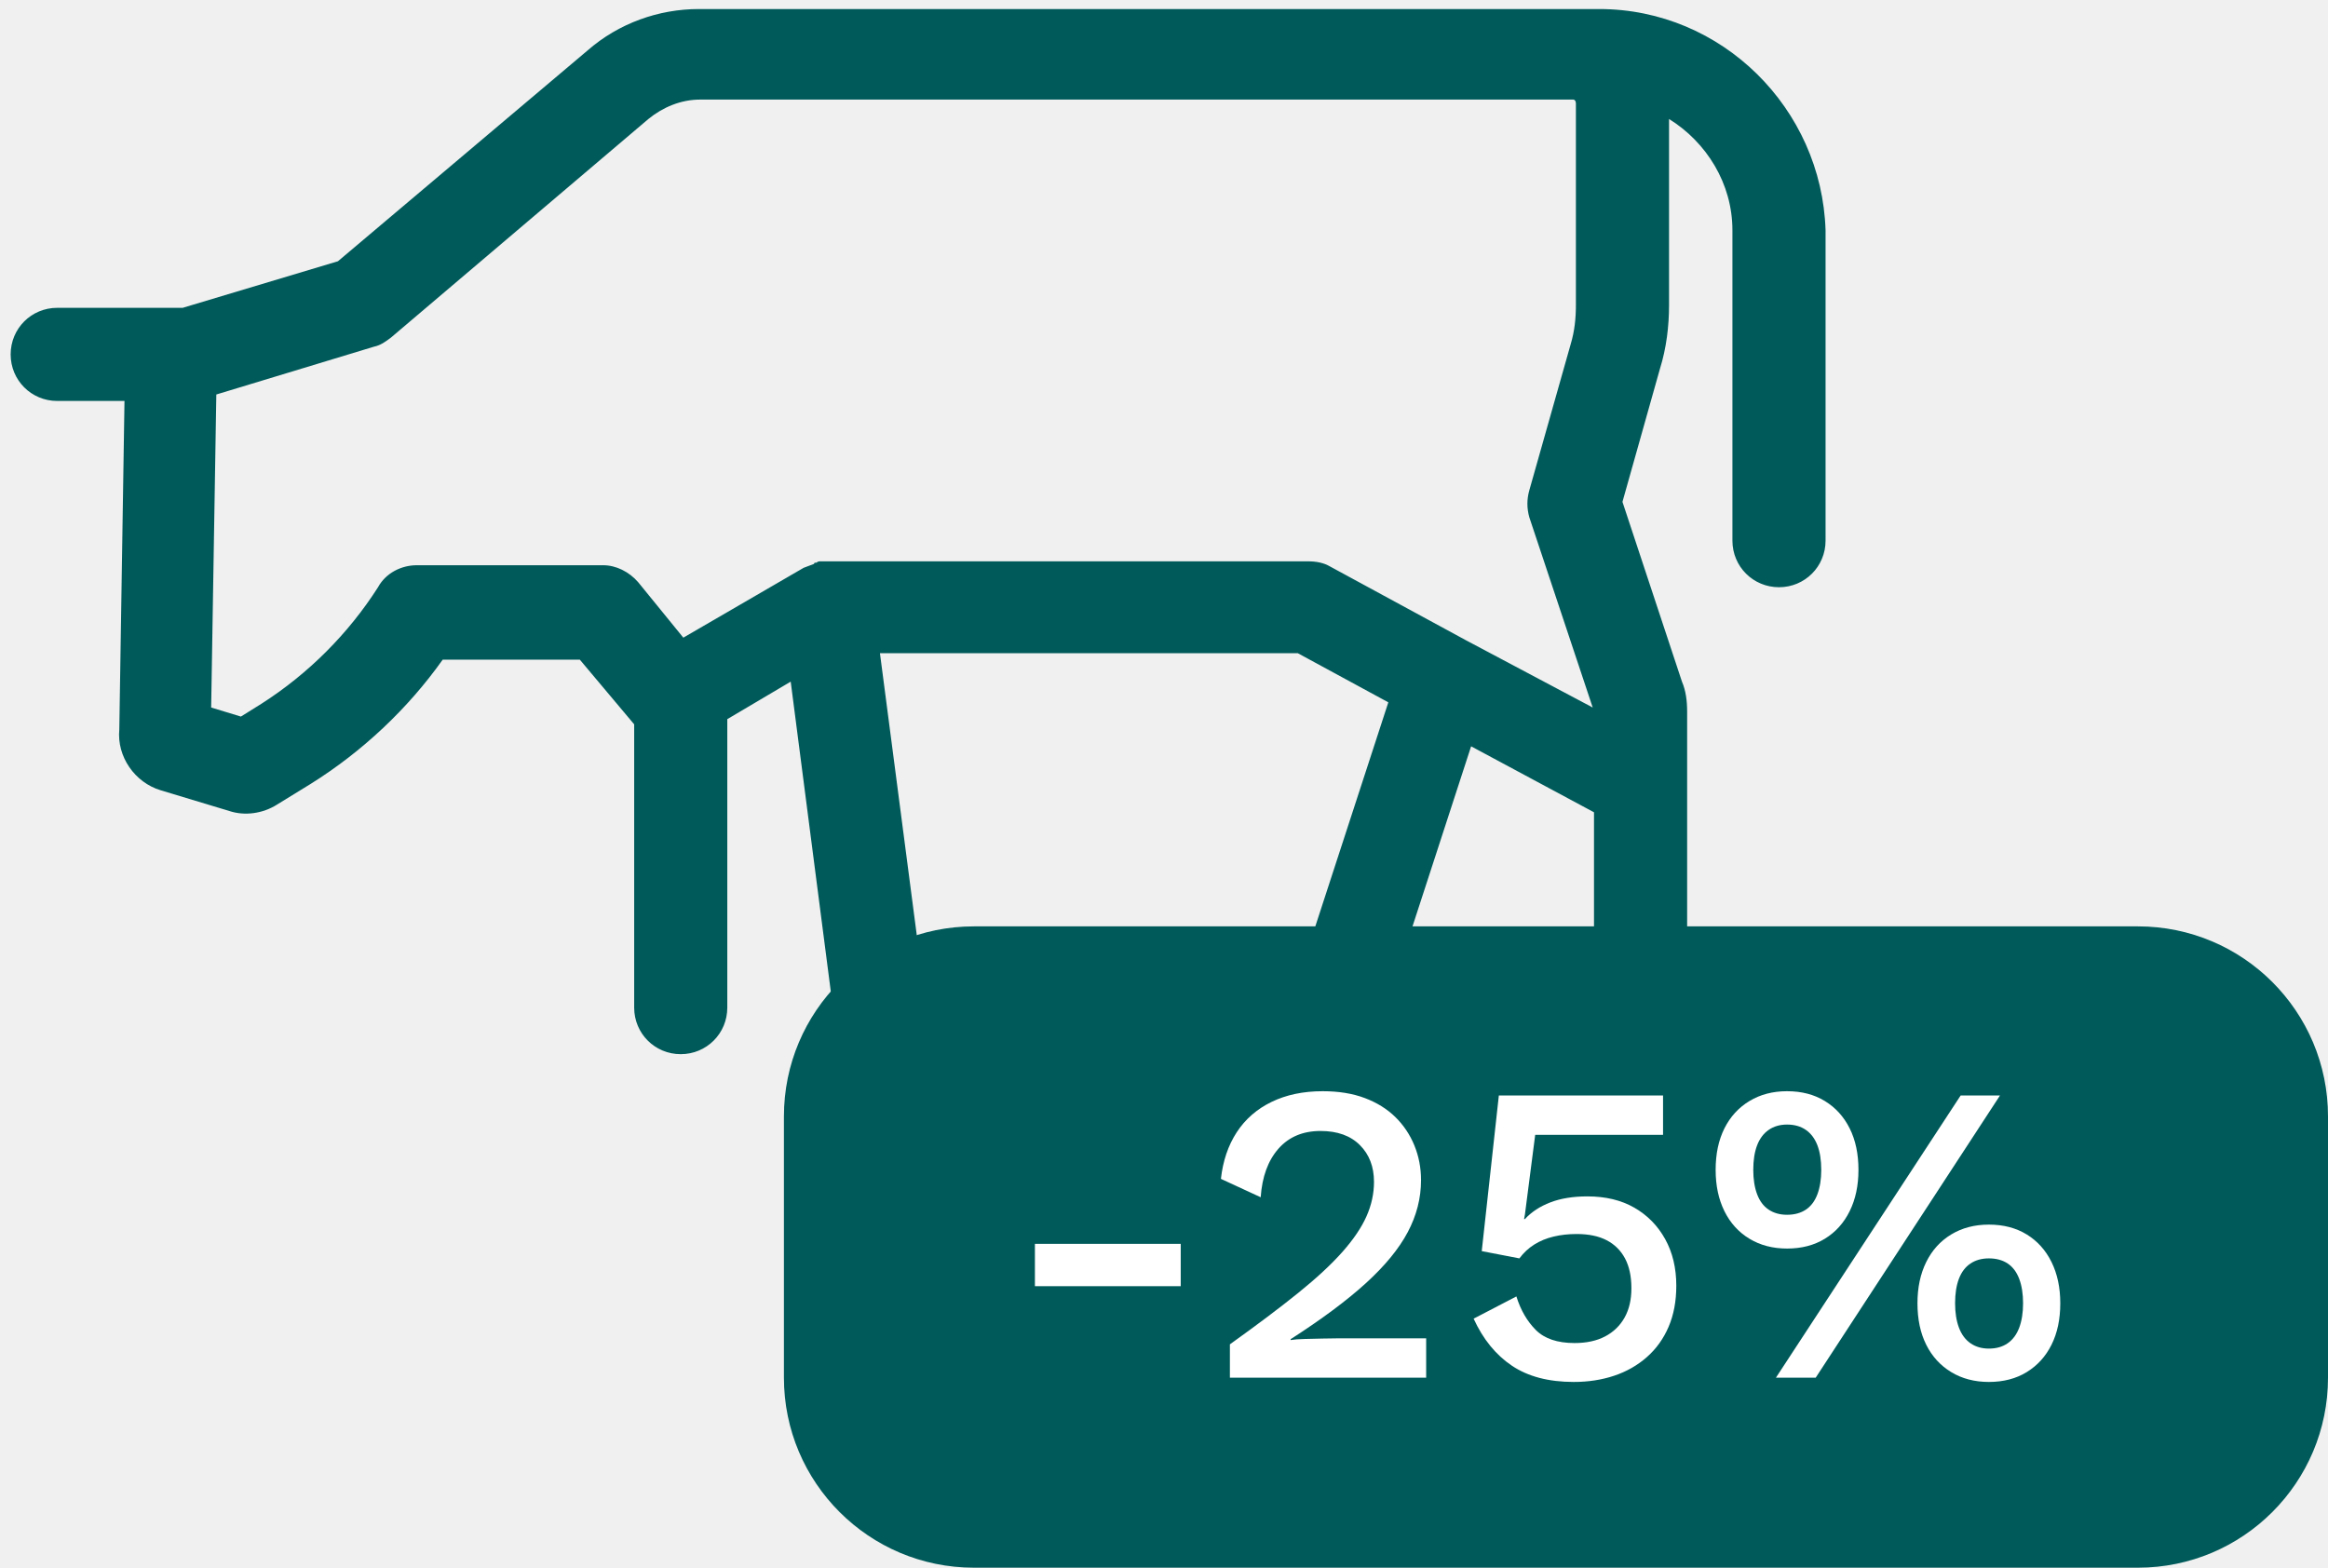
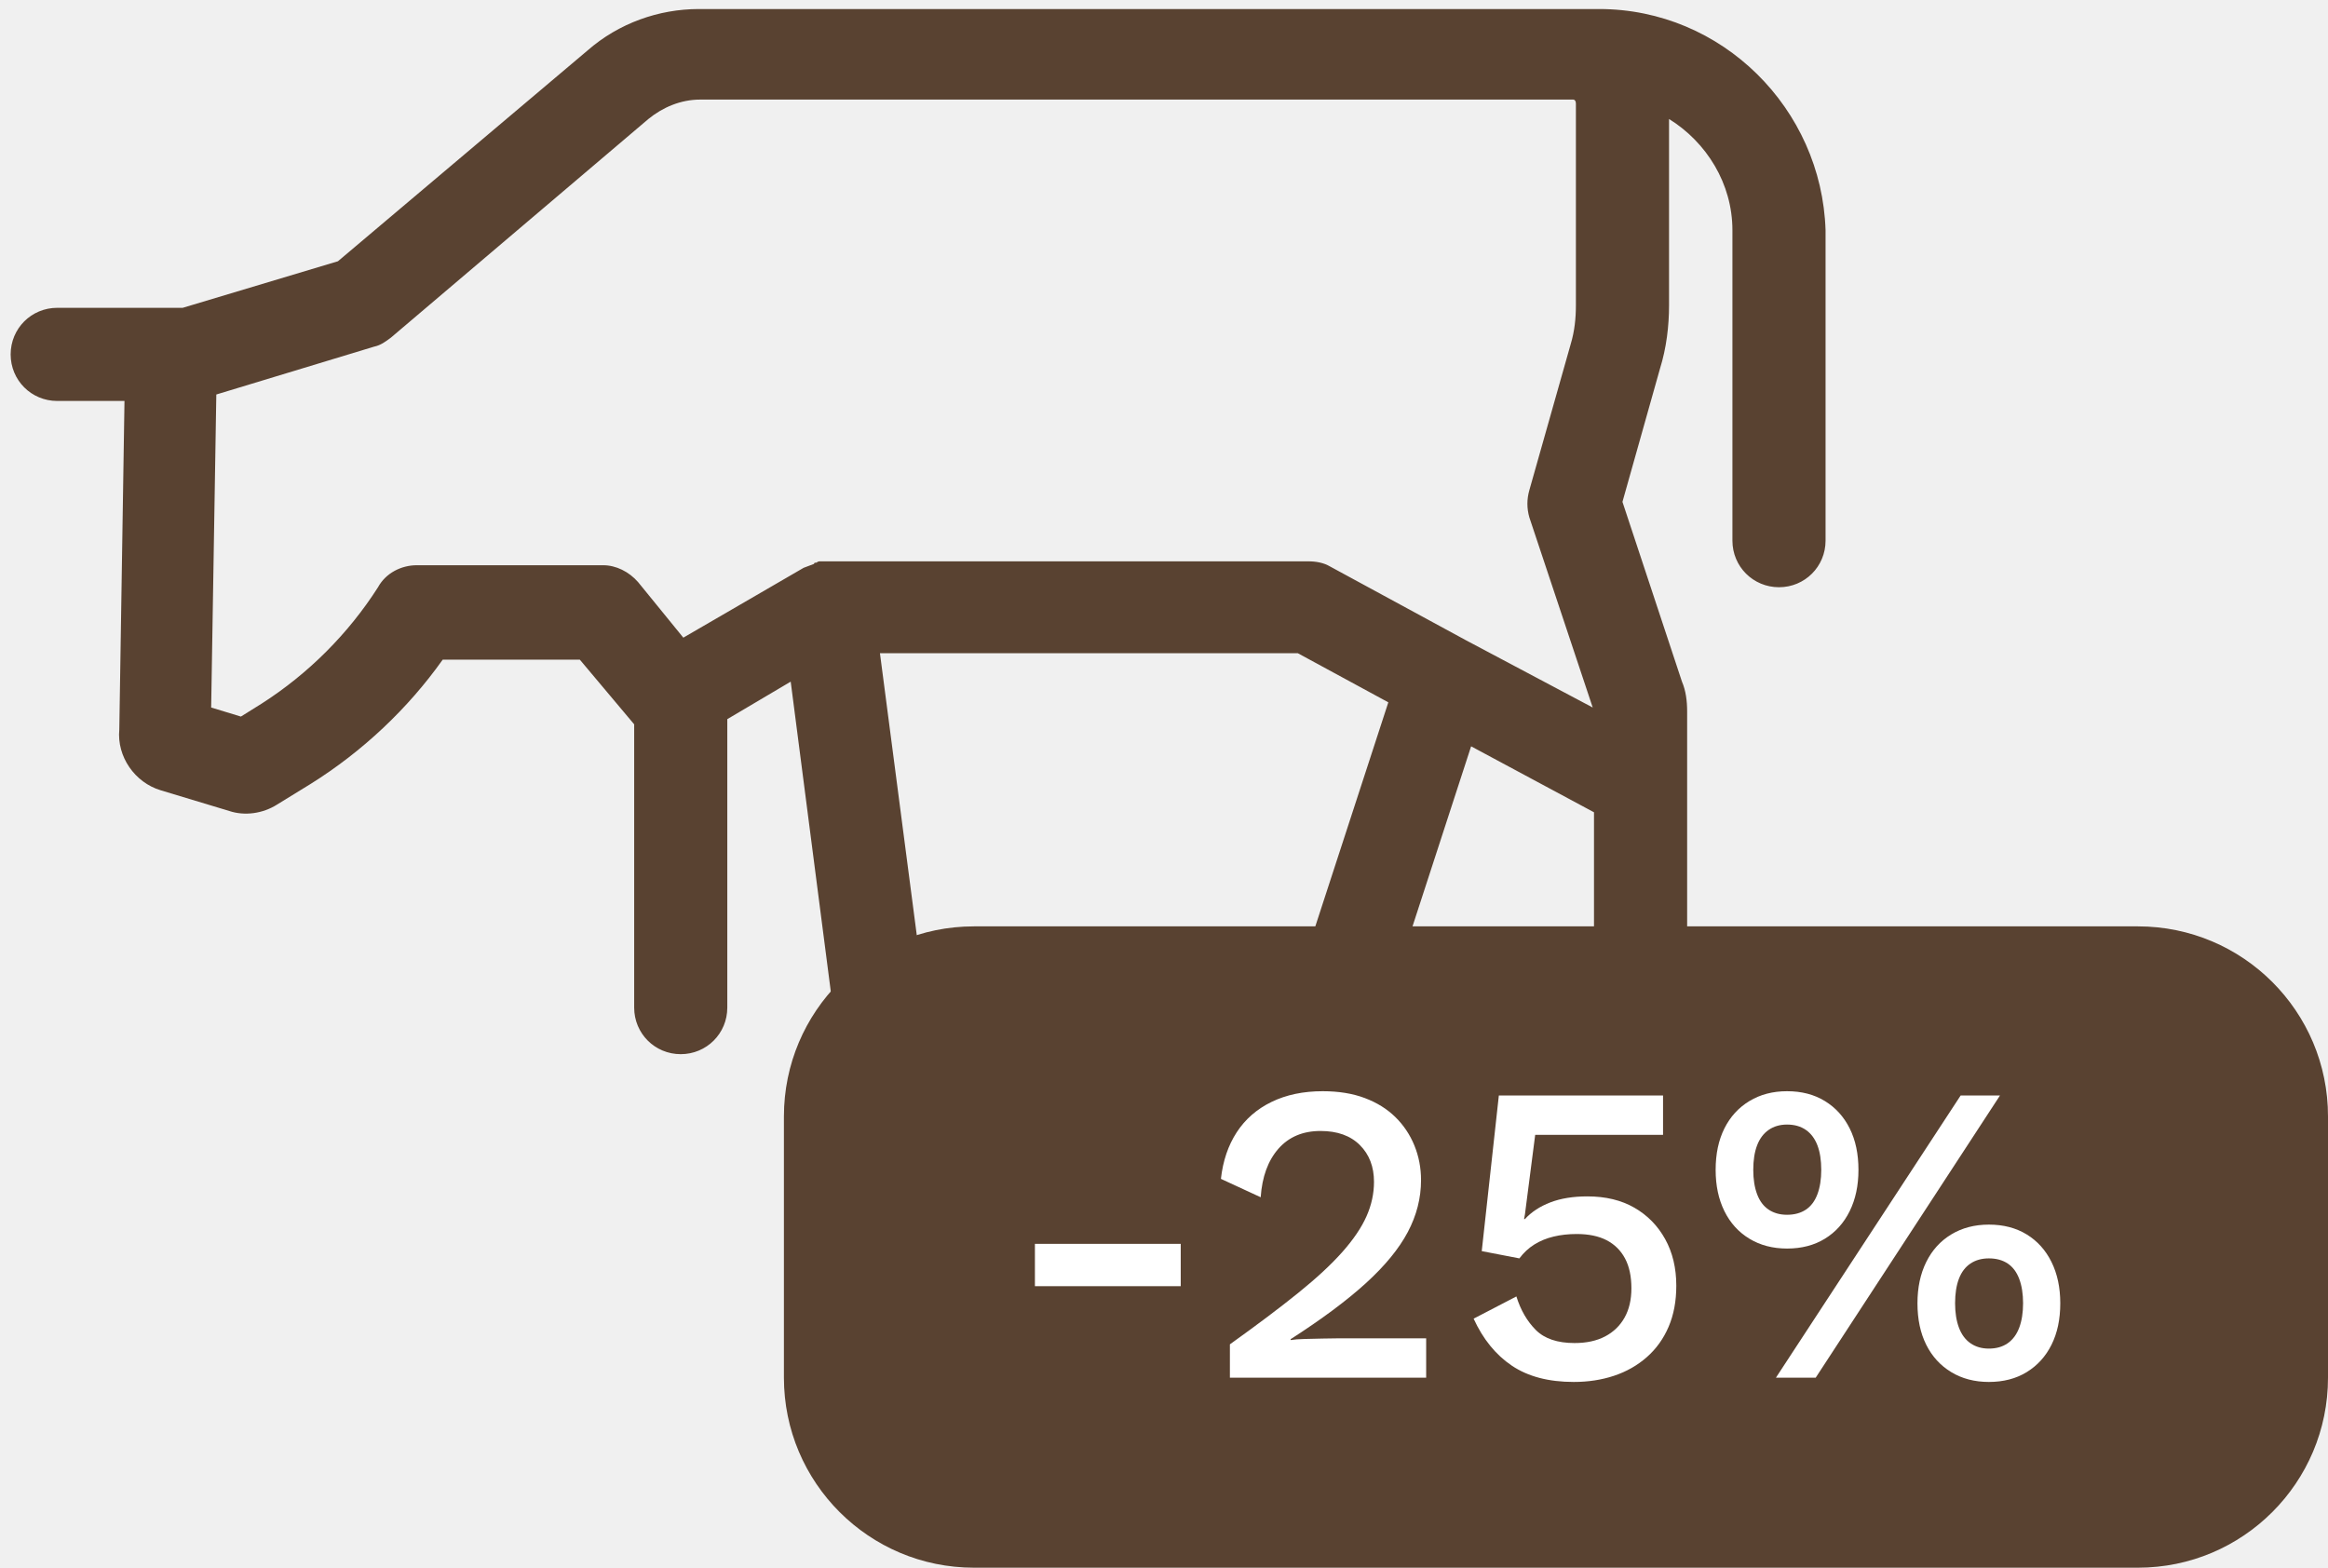
<svg xmlns="http://www.w3.org/2000/svg" width="98px" height="66px" viewBox="0 0 98 66" version="1.1">
  <g id="Page-1" stroke="none" stroke-width="1" fill="none" fill-rule="evenodd">
    <g id="regime-quart" transform="translate(0.448356, 0.380298)" fill-rule="nonzero">
-       <g id="noun_Cow_1050214" fill="#015A5A">
+       <g id="noun_Cow_1050214" fill="#594231">
        <path d="M66.871,0 L65.728,0 L62.079,0 L28.97,0 C27.282,0 25.594,0.599 24.287,1.743 L13.777,10.619 L7.243,12.579 L1.96,12.579 C0.871,12.579 0,13.45 0,14.54 C0,15.629 0.871,16.5 1.96,16.5 L4.792,16.5 L4.574,30.332 C4.465,31.475 5.228,32.564 6.317,32.891 L9.203,33.762 C9.856,33.98 10.619,33.871 11.218,33.49 L12.634,32.619 C14.812,31.257 16.718,29.46 18.188,27.391 L23.96,27.391 L26.248,30.114 L26.248,42.04 C26.248,43.129 27.119,44 28.208,44 C29.297,44 30.168,43.129 30.168,42.04 L30.168,29.896 L32.837,28.317 L34.634,42.203 C34.743,43.183 35.614,43.891 36.54,43.891 C36.649,43.891 36.703,43.891 36.812,43.891 C37.847,43.728 38.609,42.802 38.5,41.713 L36.594,27.119 L54.183,27.119 L57.995,29.188 L54.02,41.386 C53.693,42.421 54.238,43.51 55.272,43.837 C55.49,43.891 55.653,43.946 55.871,43.946 C56.688,43.946 57.45,43.401 57.723,42.584 L61.48,31.04 L66.653,33.817 L66.653,41.985 C66.653,43.074 67.525,43.946 68.614,43.946 C69.703,43.946 70.574,43.074 70.574,41.985 L70.574,29.569 C70.574,29.134 70.52,28.698 70.356,28.317 L67.851,20.748 L69.431,15.139 C69.703,14.267 69.812,13.342 69.812,12.47 L69.812,4.629 C71.391,5.609 72.48,7.351 72.48,9.312 L72.48,22.381 C72.48,23.47 73.351,24.342 74.441,24.342 C75.53,24.342 76.401,23.47 76.401,22.381 L76.401,9.312 C76.238,4.193 72.045,0 66.871,0 Z M61.262,26.574 C61.262,26.574 61.262,26.574 61.262,26.574 L55.545,23.47 C55.272,23.307 54.946,23.252 54.619,23.252 L34.307,23.252 C34.307,23.252 34.252,23.252 34.252,23.252 C34.198,23.252 34.144,23.252 34.089,23.252 C34.035,23.252 33.98,23.252 33.926,23.307 C33.871,23.307 33.817,23.307 33.817,23.361 C33.653,23.416 33.545,23.47 33.381,23.525 L28.317,26.465 L26.411,24.124 C26.03,23.688 25.485,23.416 24.941,23.416 L17.099,23.416 C16.446,23.416 15.792,23.743 15.465,24.342 C14.213,26.302 12.525,27.99 10.564,29.243 L9.693,29.787 L8.441,29.406 L8.658,16.228 L15.302,14.213 C15.574,14.158 15.792,13.995 16.01,13.832 L26.847,4.629 C27.446,4.139 28.208,3.812 29.025,3.812 L62.134,3.812 L65.782,3.812 C65.837,3.812 65.891,3.866 65.891,3.975 L65.891,12.47 C65.891,13.015 65.837,13.559 65.673,14.104 L63.931,20.257 C63.822,20.639 63.822,21.02 63.931,21.401 L66.599,29.406 L61.262,26.574 Z" id="Shape" />
      </g>
      <g id="Group-3" transform="translate(32.55164, 38.6197)">
-         <g id="Rectangle" fill="#015A5A">
+         <g id="Rectangle" fill="#594231">
          <rect x="0" y="0" width="65" height="27" rx="8" />
        </g>
        <g id="-25%" transform="translate(10.566, 6.94)" fill="#FFFFFF">
          <polygon id="Path" points="6.138 6.426 6.138 8.208 0 8.208 0 6.426" />
          <path d="M8.208,12.06 L8.208,10.656 C9.348,9.84 10.305,9.12 11.079,8.496 C11.853,7.872 12.474,7.296 12.942,6.768 C13.41,6.24 13.749,5.739 13.959,5.265 C14.169,4.791 14.274,4.308 14.274,3.816 C14.274,3.18 14.076,2.664 13.68,2.268 C13.284,1.872 12.732,1.674 12.024,1.674 C11.28,1.674 10.689,1.923 10.251,2.421 C9.813,2.919 9.564,3.6 9.504,4.464 L7.83,3.69 C7.914,2.934 8.136,2.28 8.496,1.728 C8.856,1.176 9.345,0.75 9.963,0.45 C10.581,0.15 11.298,0 12.114,0 C12.786,0 13.377,0.096 13.887,0.288 C14.397,0.48 14.826,0.747 15.174,1.089 C15.522,1.431 15.789,1.83 15.975,2.286 C16.161,2.742 16.254,3.228 16.254,3.744 C16.254,4.5 16.068,5.229 15.696,5.931 C15.324,6.633 14.736,7.35 13.932,8.082 C13.128,8.814 12.072,9.6 10.764,10.44 L10.764,10.476 C10.908,10.452 11.106,10.437 11.358,10.431 C11.61,10.425 11.862,10.419 12.114,10.413 C12.366,10.407 12.57,10.404 12.726,10.404 L16.47,10.404 L16.47,12.06 L8.208,12.06 Z" id="Path" />
          <path d="M22.68,12.24 C21.624,12.24 20.757,12.012 20.079,11.556 C19.401,11.1 18.864,10.44 18.468,9.576 L20.268,8.64 C20.448,9.216 20.721,9.687 21.087,10.053 C21.453,10.419 21.996,10.602 22.716,10.602 C23.22,10.602 23.649,10.509 24.003,10.323 C24.357,10.137 24.63,9.873 24.822,9.531 C25.014,9.189 25.11,8.778 25.11,8.298 C25.11,7.794 25.02,7.374 24.84,7.038 C24.66,6.702 24.402,6.447 24.066,6.273 C23.73,6.099 23.31,6.012 22.806,6.012 C22.458,6.012 22.134,6.048 21.834,6.12 C21.534,6.192 21.264,6.303 21.024,6.453 C20.784,6.603 20.574,6.798 20.394,7.038 L18.81,6.732 L19.53,0.18 L26.442,0.18 L26.442,1.836 L21.06,1.836 L20.628,5.184 L20.592,5.382 L20.628,5.382 C20.904,5.082 21.261,4.848 21.699,4.68 C22.137,4.512 22.656,4.428 23.256,4.428 C24.024,4.428 24.684,4.587 25.236,4.905 C25.788,5.223 26.22,5.664 26.532,6.228 C26.844,6.792 27,7.446 27,8.19 C27,8.838 26.892,9.414 26.676,9.918 C26.46,10.422 26.154,10.848 25.758,11.196 C25.362,11.544 24.903,11.805 24.381,11.979 C23.859,12.153 23.292,12.24 22.68,12.24 Z" id="Path" />
          <path d="M31.194,12.06 L38.97,0.18 L40.626,0.18 L32.868,12.06 L31.194,12.06 Z M31.662,0 C32.274,0 32.805,0.138 33.255,0.414 C33.705,0.69 34.053,1.074 34.299,1.566 C34.545,2.058 34.668,2.64 34.668,3.312 C34.668,3.972 34.545,4.551 34.299,5.049 C34.053,5.547 33.705,5.934 33.255,6.21 C32.805,6.486 32.274,6.624 31.662,6.624 C31.062,6.624 30.534,6.486 30.078,6.21 C29.622,5.934 29.271,5.547 29.025,5.049 C28.779,4.551 28.656,3.972 28.656,3.312 C28.656,2.64 28.779,2.058 29.025,1.566 C29.271,1.074 29.622,0.69 30.078,0.414 C30.534,0.138 31.062,0 31.662,0 Z M31.662,1.404 C31.362,1.404 31.104,1.479 30.888,1.629 C30.672,1.779 30.51,1.995 30.402,2.277 C30.294,2.559 30.24,2.904 30.24,3.312 C30.24,3.708 30.294,4.05 30.402,4.338 C30.51,4.626 30.672,4.842 30.888,4.986 C31.104,5.13 31.362,5.202 31.662,5.202 C31.974,5.202 32.238,5.13 32.454,4.986 C32.67,4.842 32.832,4.626 32.94,4.338 C33.048,4.05 33.102,3.708 33.102,3.312 C33.102,2.904 33.048,2.559 32.94,2.277 C32.832,1.995 32.67,1.779 32.454,1.629 C32.238,1.479 31.974,1.404 31.662,1.404 Z M40.158,5.616 C40.77,5.616 41.301,5.754 41.751,6.03 C42.201,6.306 42.549,6.693 42.795,7.191 C43.041,7.689 43.164,8.268 43.164,8.928 C43.164,9.6 43.041,10.182 42.795,10.674 C42.549,11.166 42.201,11.55 41.751,11.826 C41.301,12.102 40.77,12.24 40.158,12.24 C39.558,12.24 39.03,12.102 38.574,11.826 C38.118,11.55 37.767,11.166 37.521,10.674 C37.275,10.182 37.152,9.6 37.152,8.928 C37.152,8.268 37.275,7.689 37.521,7.191 C37.767,6.693 38.118,6.306 38.574,6.03 C39.03,5.754 39.558,5.616 40.158,5.616 Z M40.158,7.038 C39.858,7.038 39.6,7.11 39.384,7.254 C39.168,7.398 39.006,7.611 38.898,7.893 C38.79,8.175 38.736,8.52 38.736,8.928 C38.736,9.324 38.79,9.666 38.898,9.954 C39.006,10.242 39.168,10.461 39.384,10.611 C39.6,10.761 39.858,10.836 40.158,10.836 C40.47,10.836 40.734,10.761 40.95,10.611 C41.166,10.461 41.328,10.242 41.436,9.954 C41.544,9.666 41.598,9.324 41.598,8.928 C41.598,8.532 41.544,8.19 41.436,7.902 C41.328,7.614 41.166,7.398 40.95,7.254 C40.734,7.11 40.47,7.038 40.158,7.038 Z" id="Shape" />
        </g>
      </g>
    </g>
  </g>
</svg>
